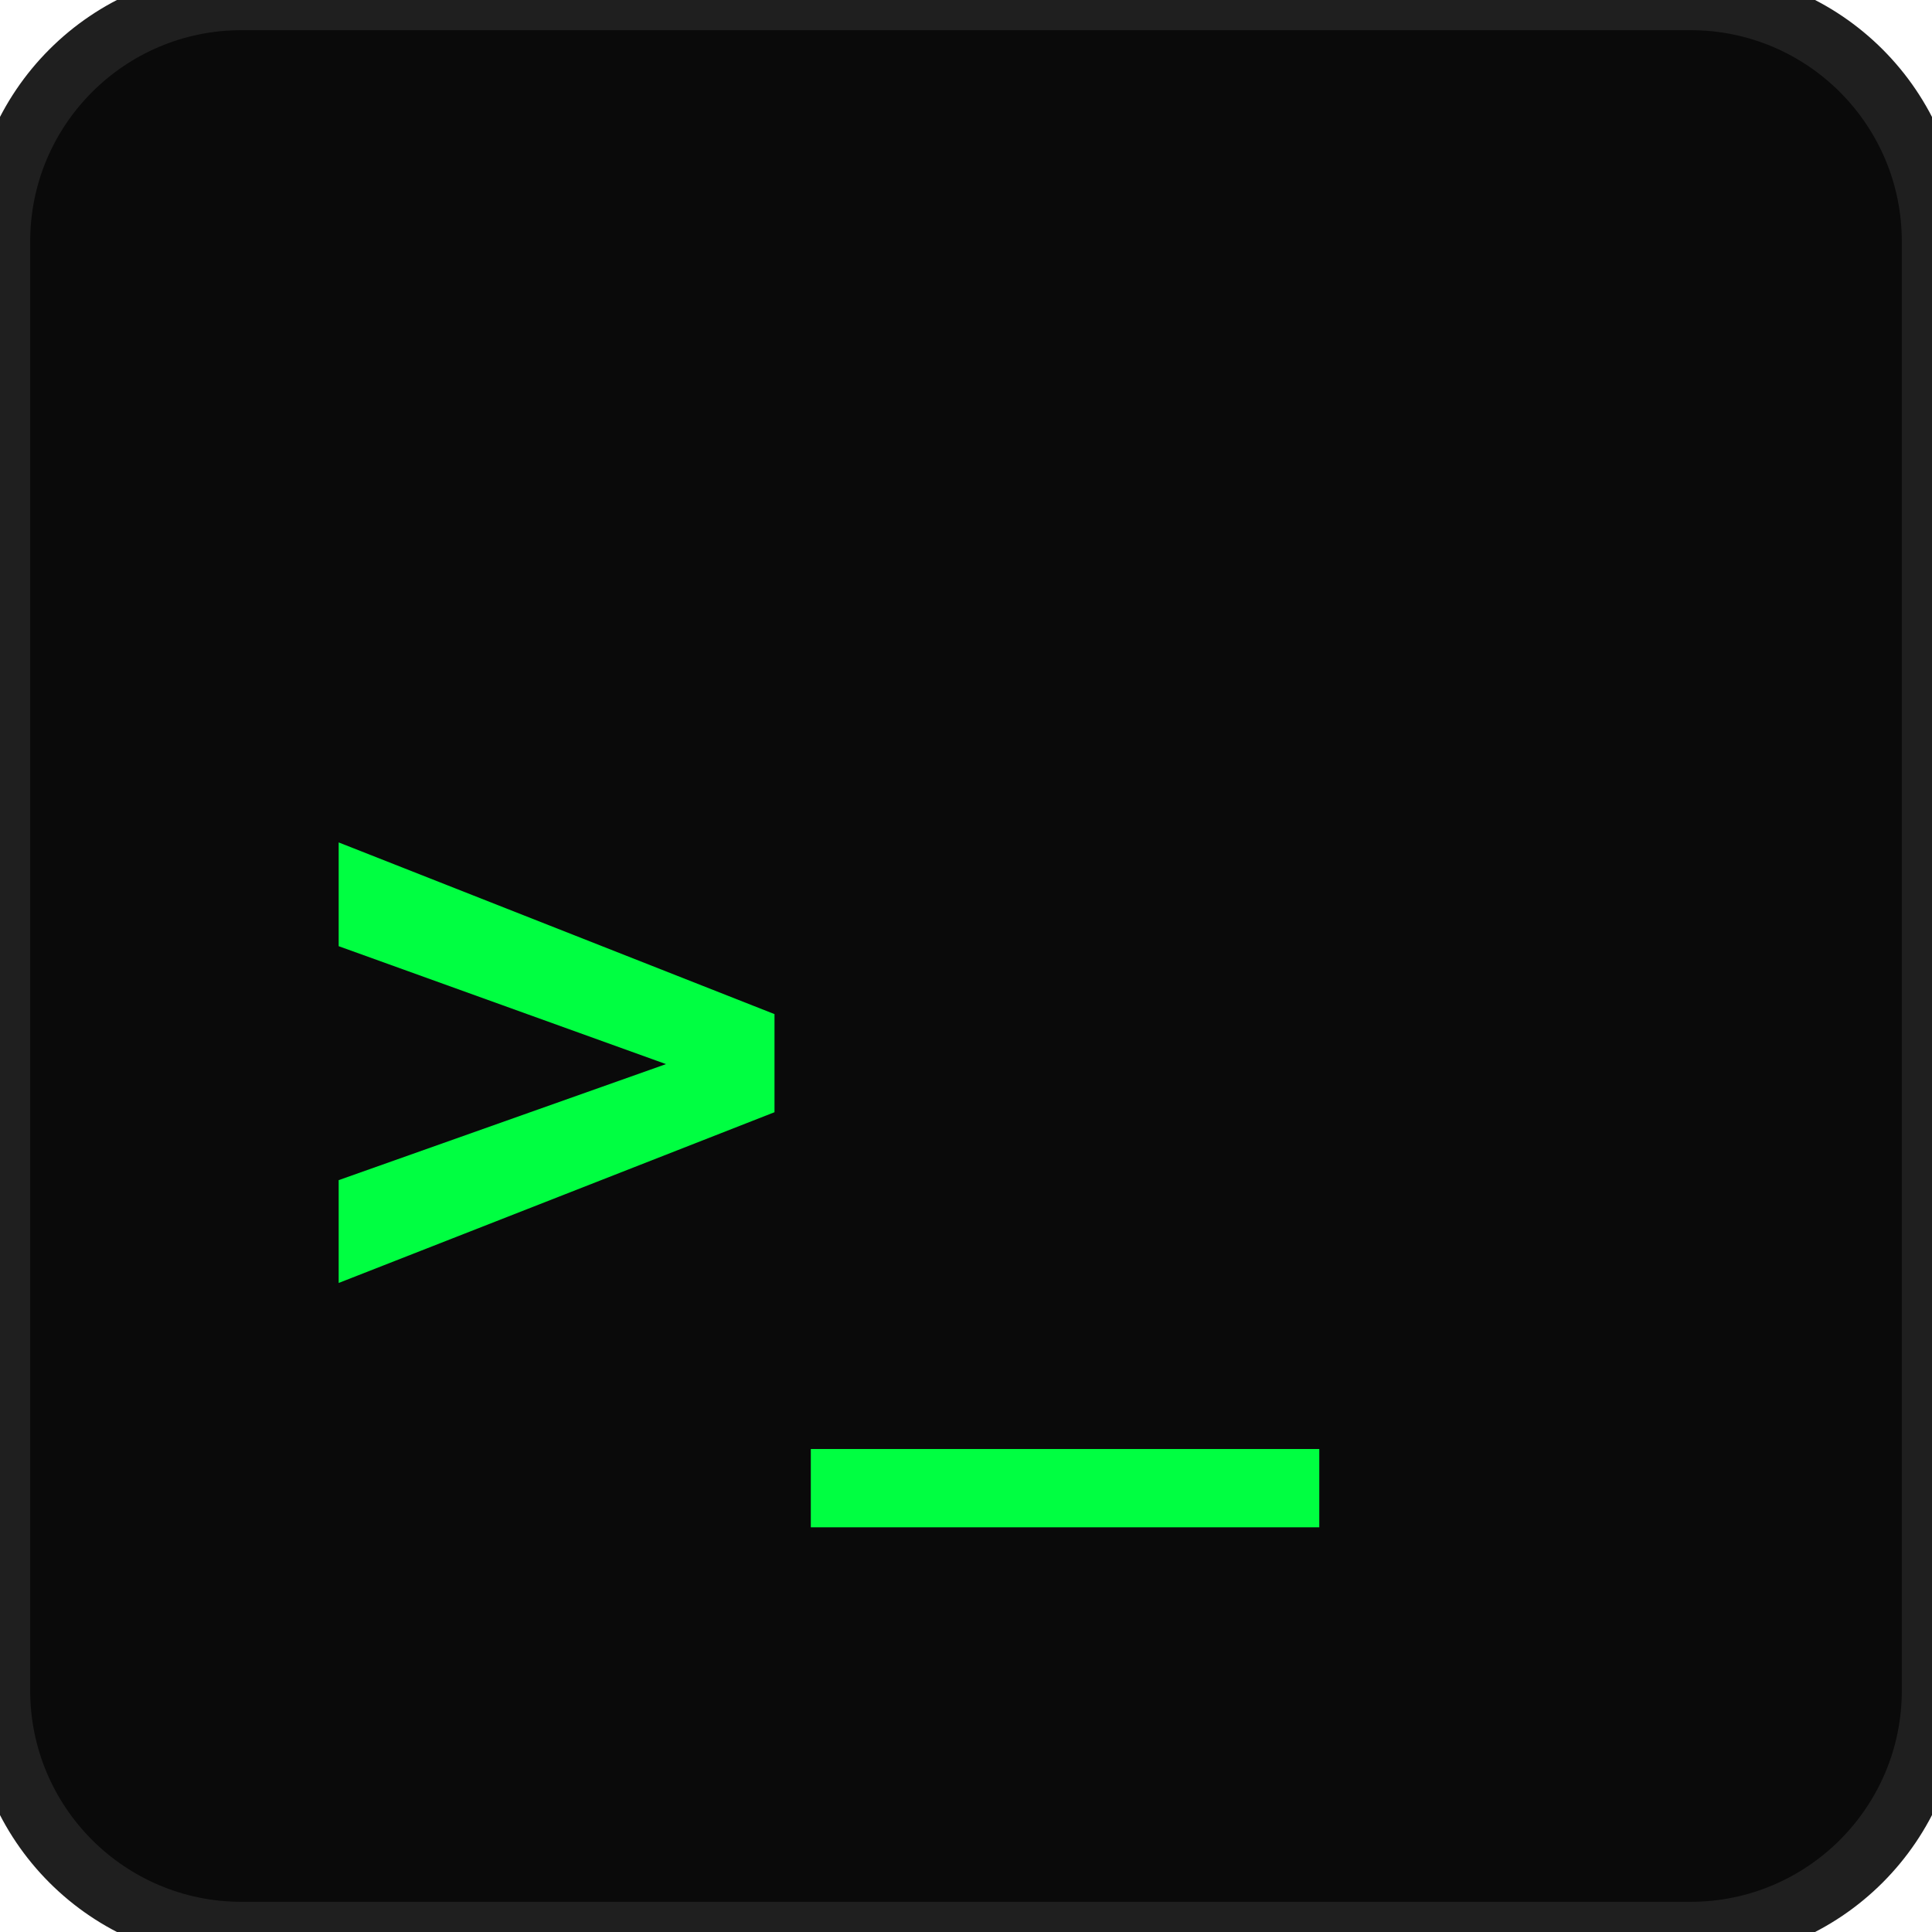
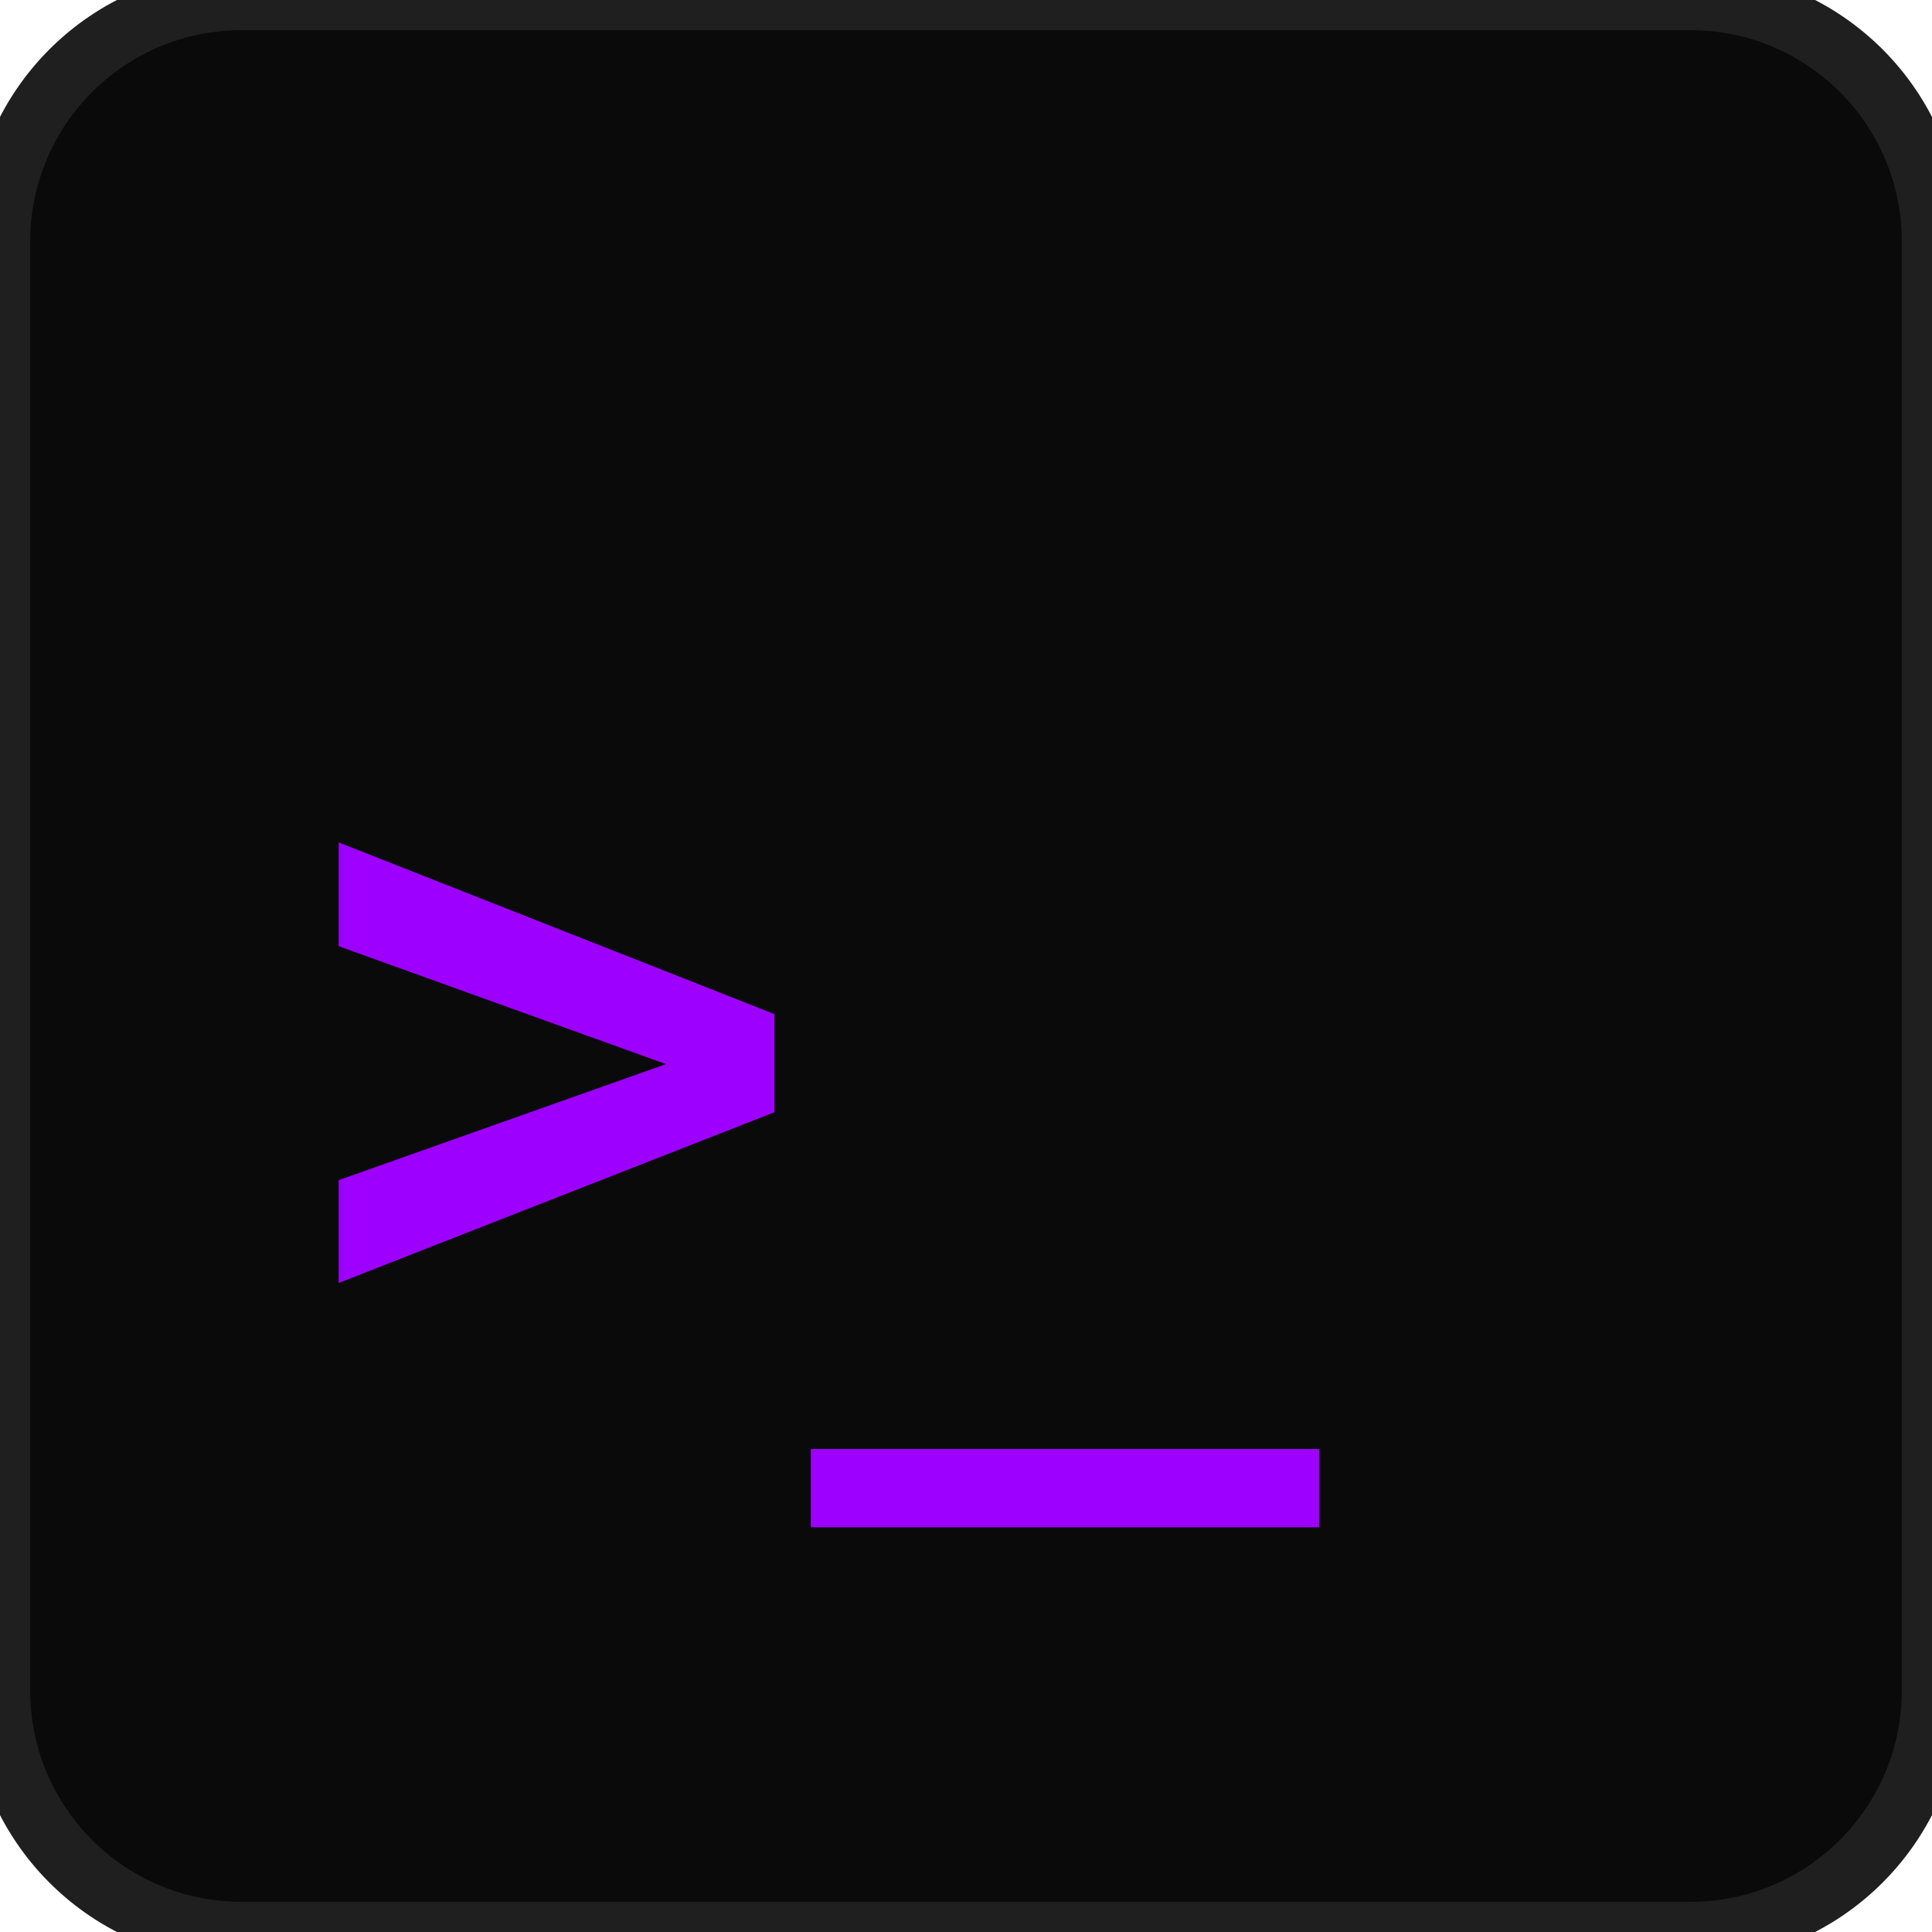
<svg xmlns="http://www.w3.org/2000/svg" viewBox="0 0 32 32">
  <rect width="32" height="32" rx="4" fill="#0a0a0a" />
  <rect width="32" height="32" rx="4" fill="none" stroke="#1f1f1f" stroke-width="1" />
-   <text x="5" y="22" font-family="JetBrains Mono, monospace" font-size="14" font-weight="700" fill="#00ff41">&gt;_</text>
+   <text x="5" y="22" font-family="JetBrains Mono, monospace" font-size="14" font-weight="700" fill="#9d00ff">&gt;_</text>
</svg>
